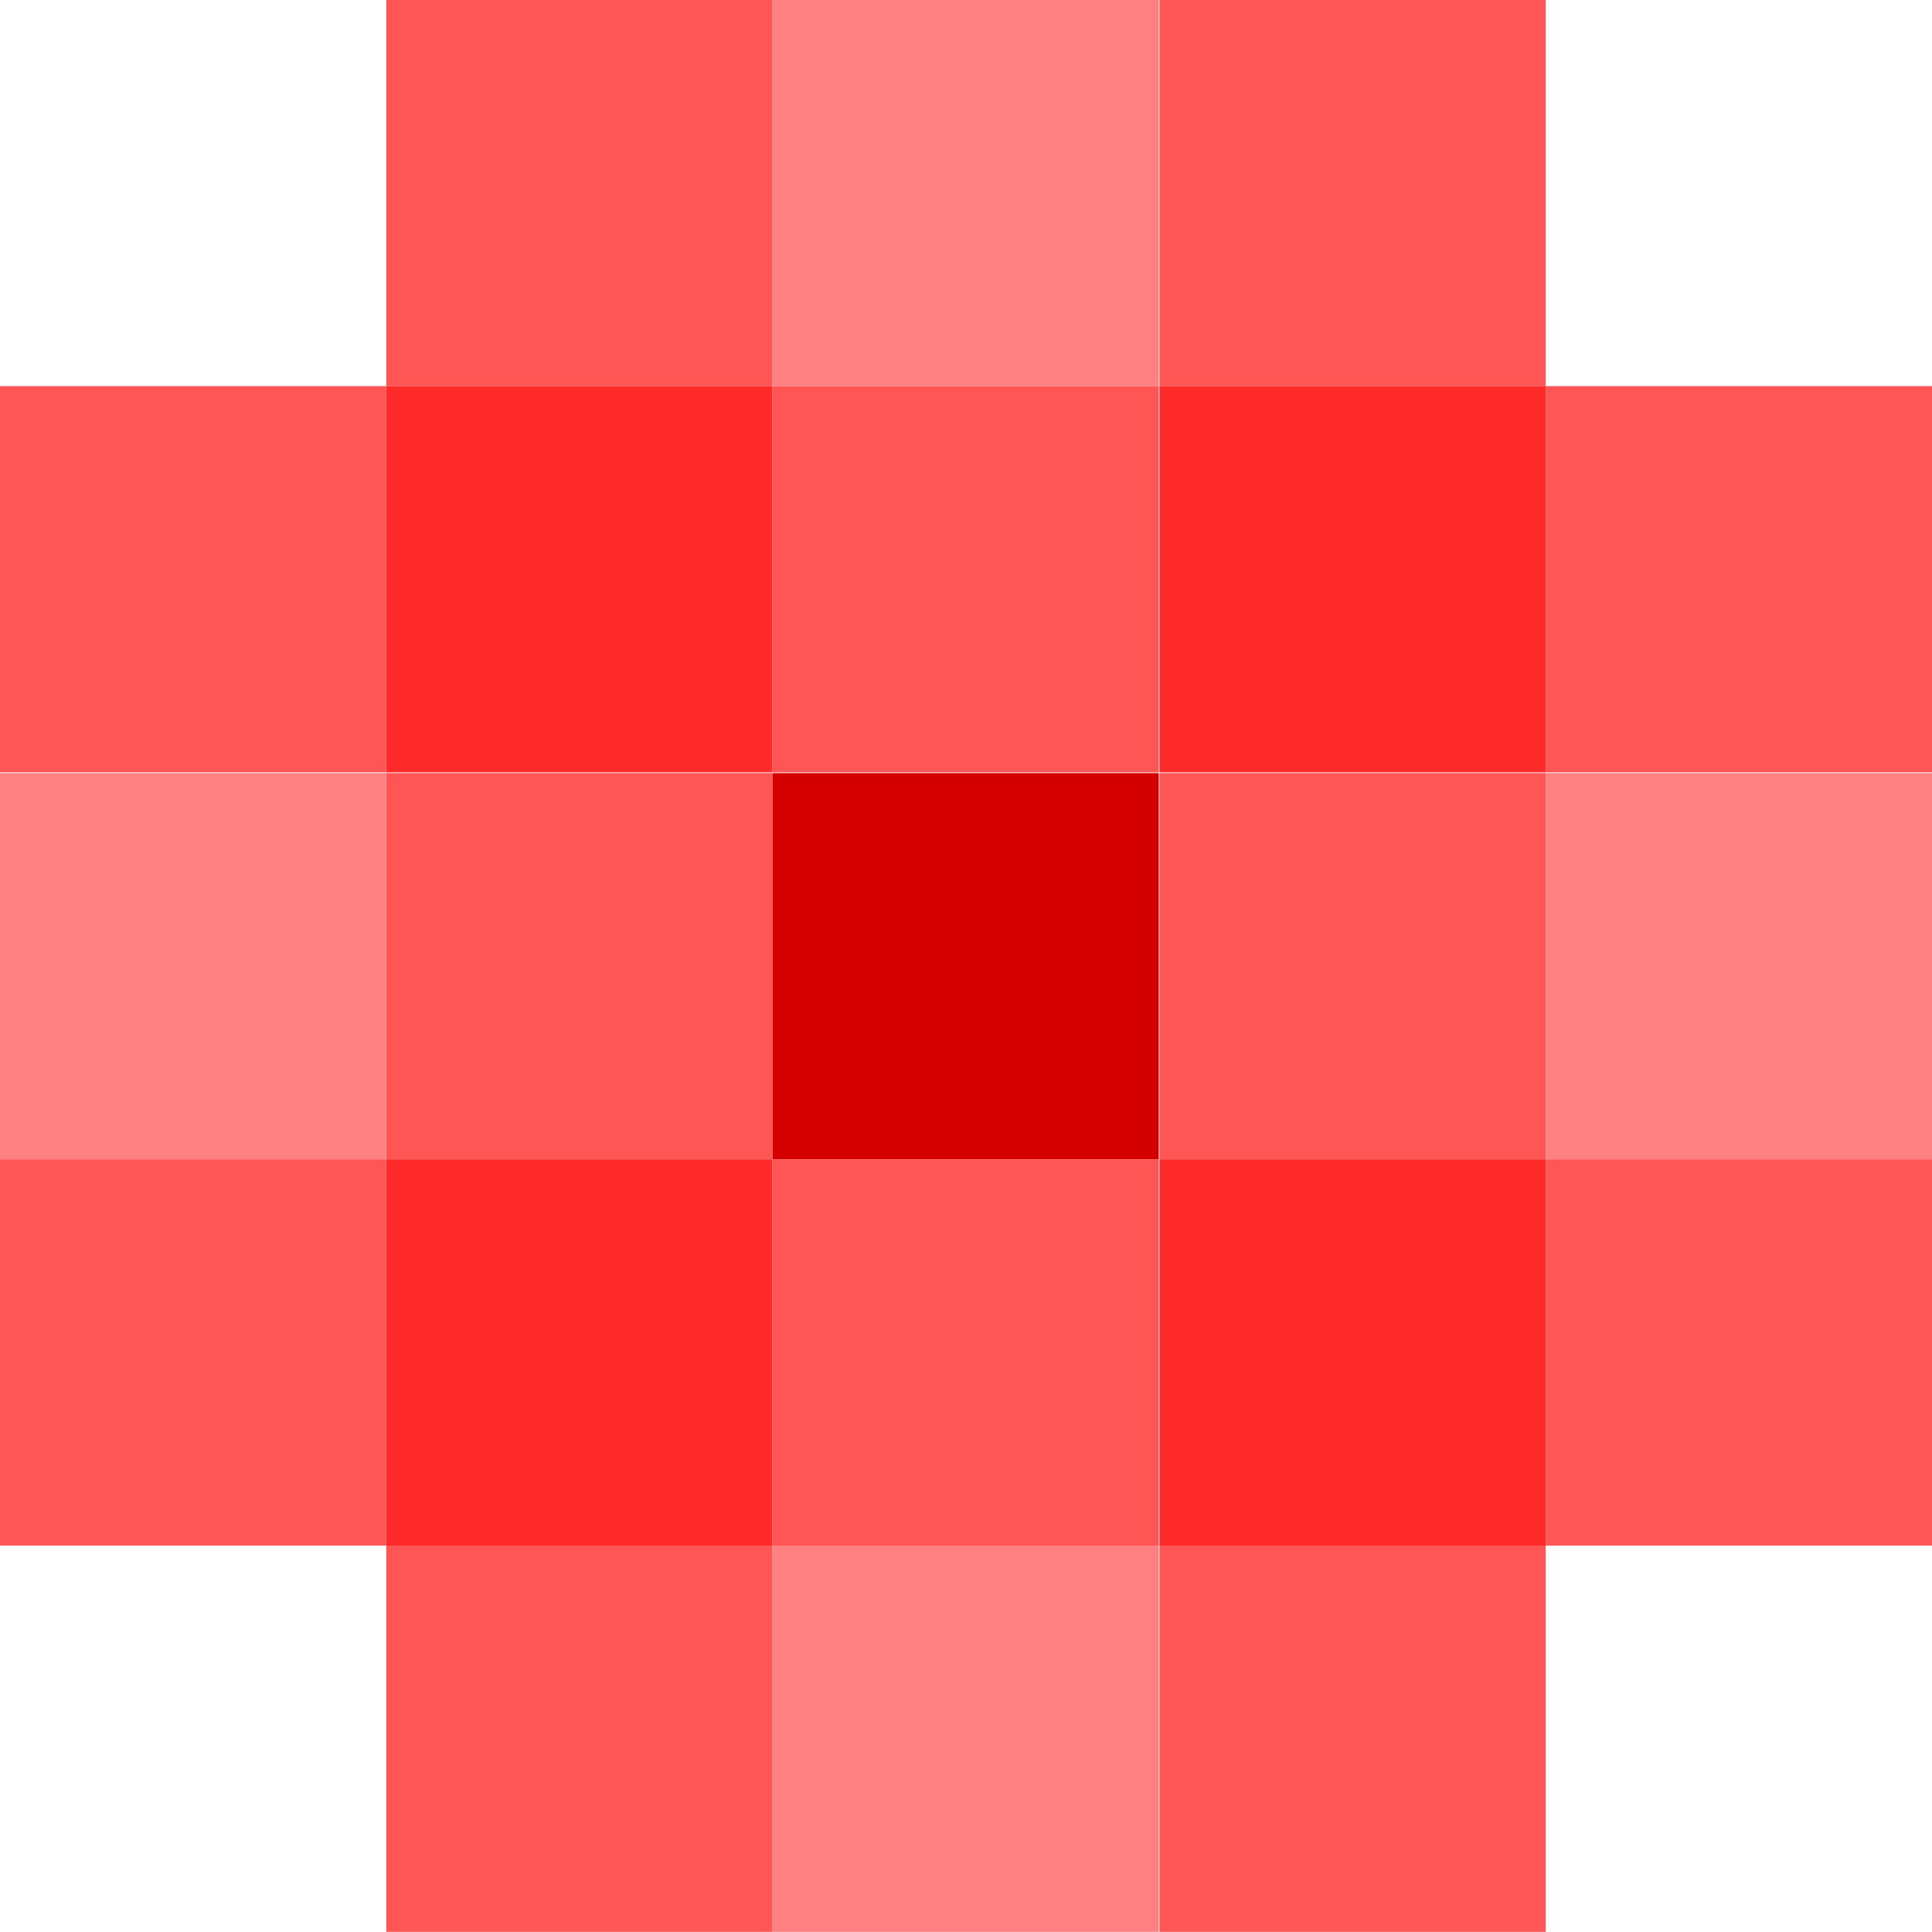
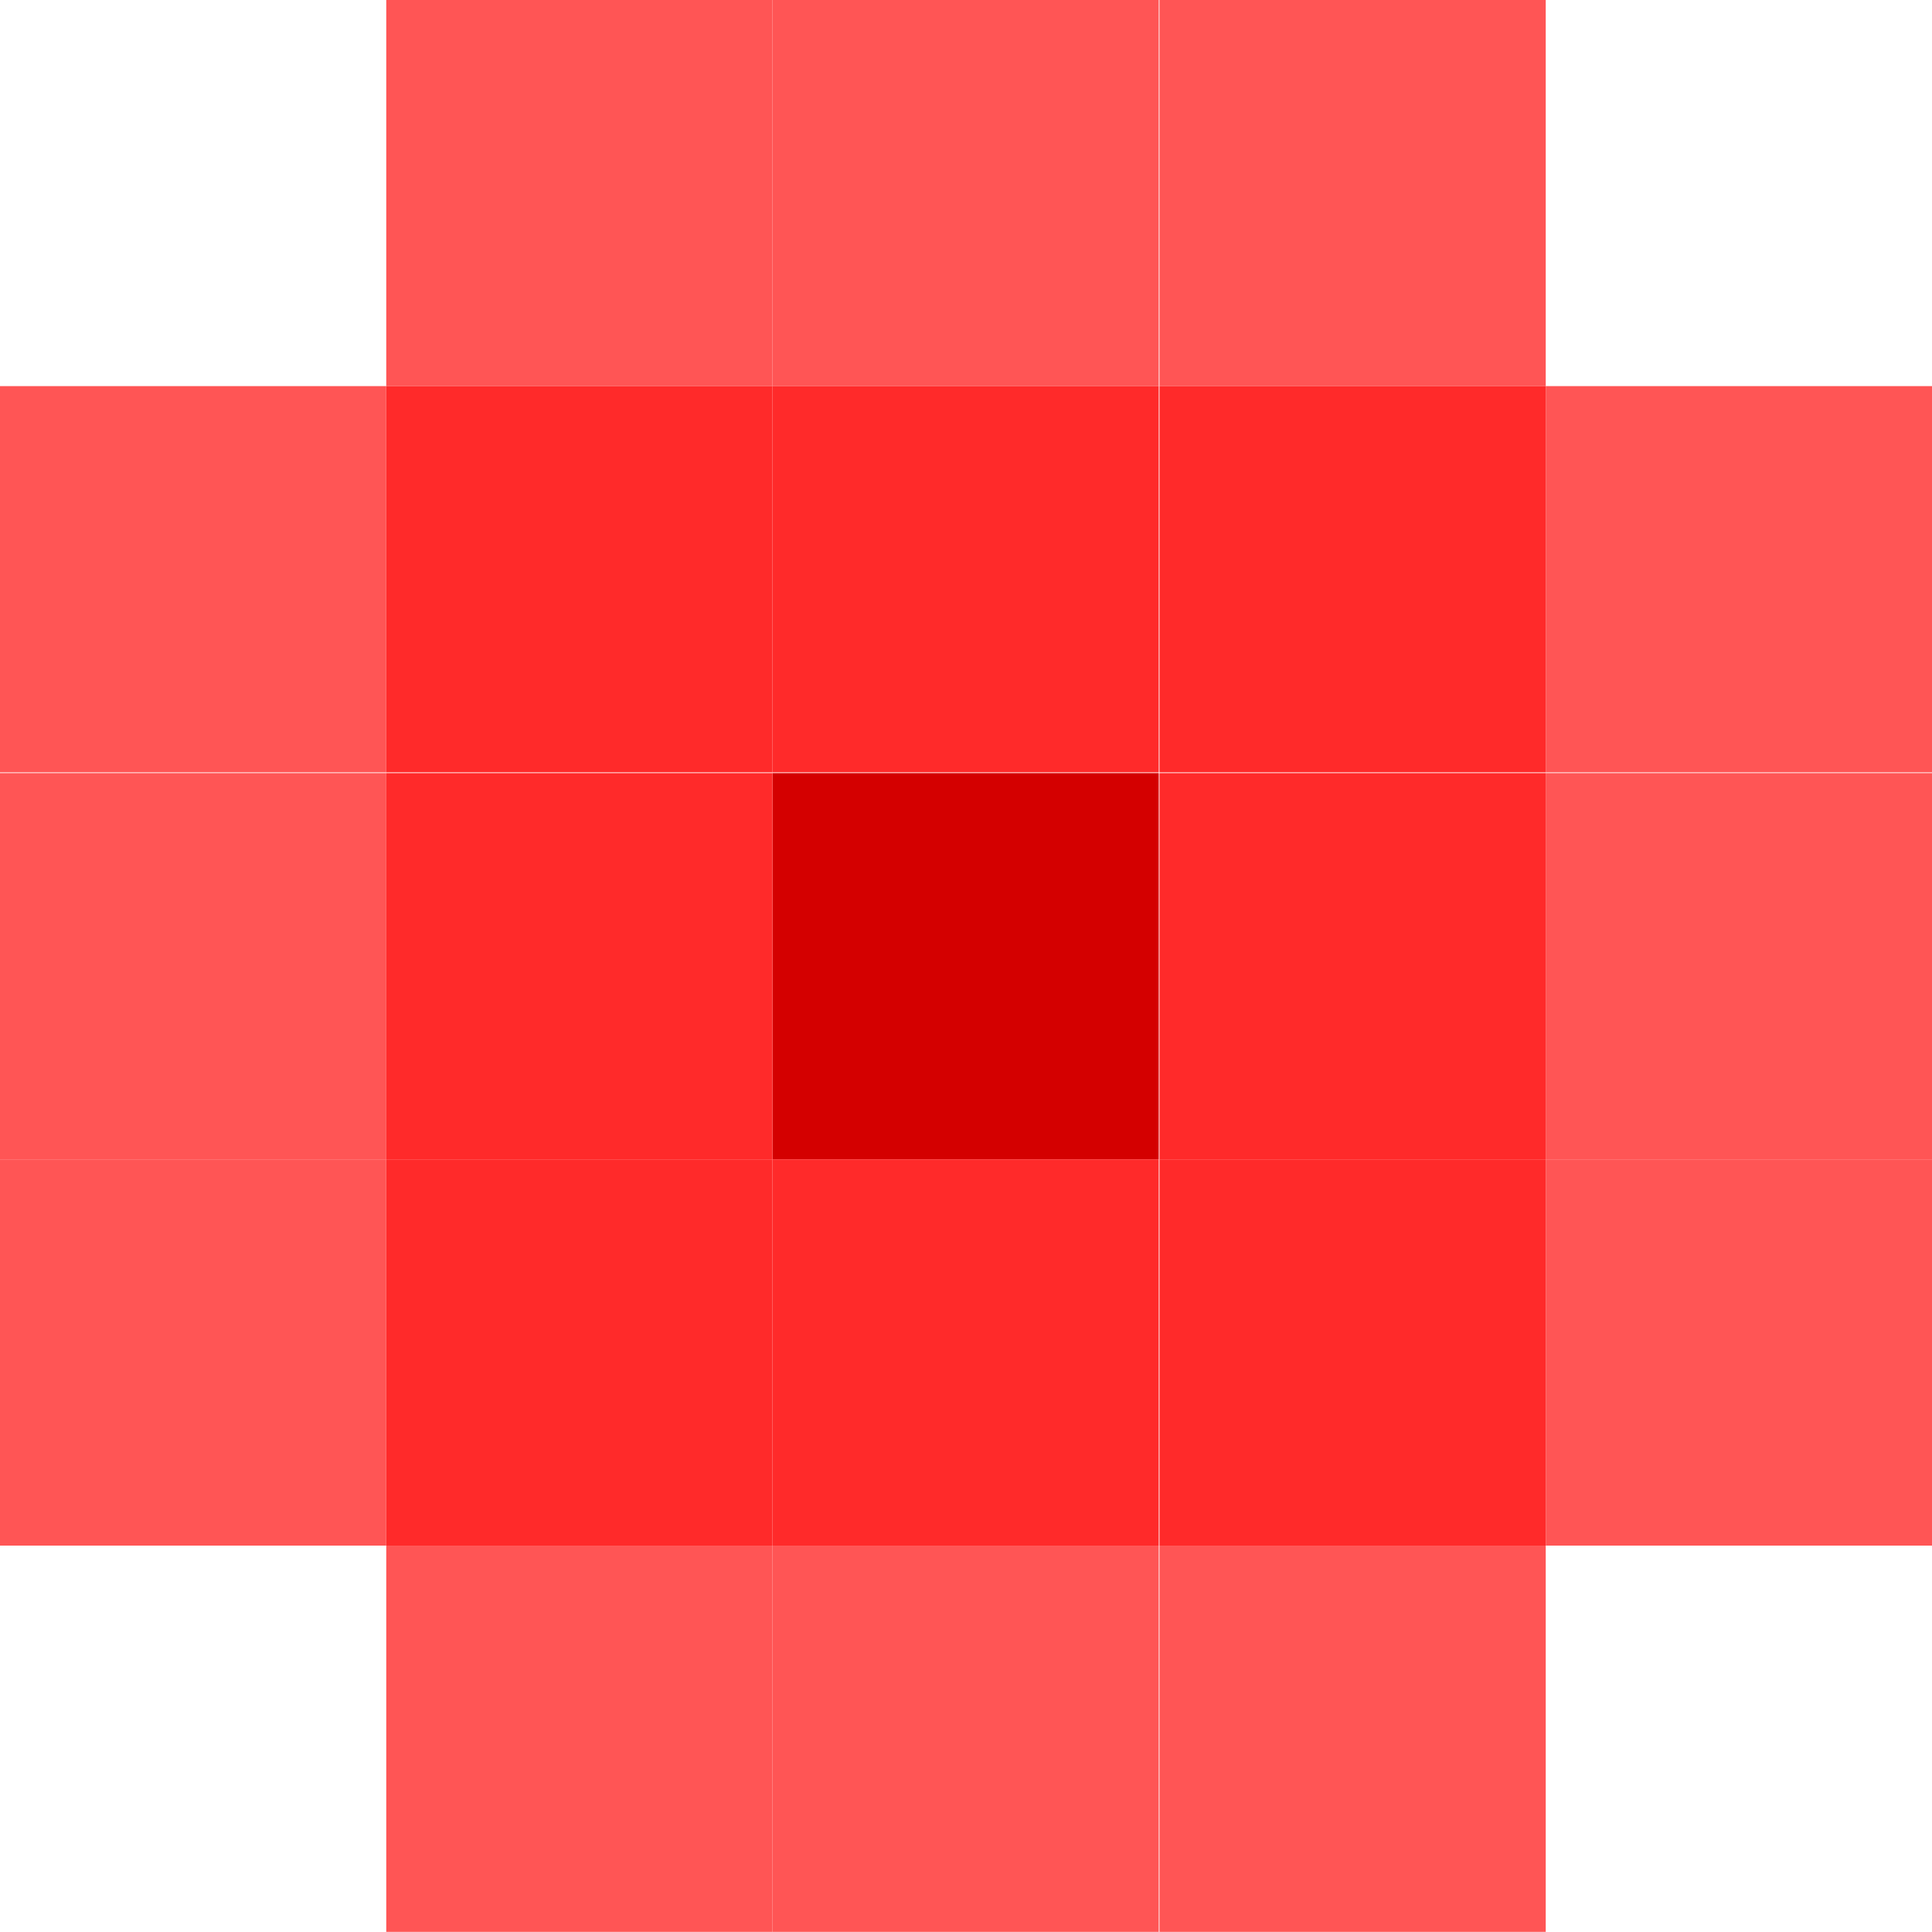
<svg xmlns="http://www.w3.org/2000/svg" width="10" height="10" viewBox="0 0 2.646 2.646" version="1.1" id="svg3976">
  <defs id="defs3970" />
  <g id="layer1" transform="translate(0,-294.3542)">
    <rect style="fill:#ff5555;stroke-width:0.372" id="rect3978" width="0.529" height="0.529" x="0.529" y="294.354" />
-     <rect style="fill:#ff8080;stroke-width:0.372" id="rect3978-3" width="0.529" height="0.529" x="1.058" y="294.354" />
    <rect style="fill:#ff5555;stroke-width:0.372" id="rect3978-6" width="0.529" height="0.529" x="1.588" y="294.354" />
    <rect style="fill:#ff2a2a;stroke-width:0.372" id="rect3978-5" width="0.529" height="0.529" x="0.529" y="294.883" />
-     <rect style="fill:#ff5555;stroke-width:0.372" id="rect3978-3-3" width="0.529" height="0.529" x="1.058" y="294.883" />
    <rect style="fill:#ff2a2a;stroke-width:0.372" id="rect3978-6-4" width="0.529" height="0.529" x="1.588" y="294.883" />
-     <rect style="fill:#ff5555;stroke-width:0.372" id="rect3978-0" width="0.529" height="0.529" x="0.529" y="295.413" />
    <rect style="fill:#d40000;stroke-width:0.372" id="rect3978-3-6" width="0.529" height="0.529" x="1.058" y="295.413" />
-     <rect style="fill:#ff5555;stroke-width:0.372" id="rect3978-6-0" width="0.529" height="0.529" x="1.588" y="295.413" />
    <rect style="fill:#ff2a2a;stroke-width:0.372" id="rect3978-0-6" width="0.529" height="0.529" x="0.529" y="295.942" />
-     <rect style="fill:#ff5555;stroke-width:0.372" id="rect3978-3-6-8" width="0.529" height="0.529" x="1.058" y="295.942" />
    <rect style="fill:#ff2a2a;stroke-width:0.372" id="rect3978-6-0-0" width="0.529" height="0.529" x="1.588" y="295.942" />
    <rect style="fill:#ff5555;stroke-width:0.372" id="rect3978-0-7" width="0.529" height="0.529" x="0.529" y="296.471" />
-     <rect style="fill:#ff8080;stroke-width:0.372" id="rect3978-3-6-4" width="0.529" height="0.529" x="1.058" y="296.471" />
    <rect style="fill:#ff5555;stroke-width:0.372" id="rect3978-6-0-4" width="0.529" height="0.529" x="1.588" y="296.471" />
    <rect style="fill:#ff5555;stroke-width:0.372" id="rect3978-6-4-3" width="0.529" height="0.529" x="2.117" y="294.883" />
-     <rect style="fill:#ff8080;stroke-width:0.372" id="rect3978-6-0-43" width="0.529" height="0.529" x="2.117" y="295.413" />
    <rect style="fill:#ff5555;stroke-width:0.372" id="rect3978-6-0-0-4" width="0.529" height="0.529" x="2.117" y="295.942" />
    <rect style="fill:#ff5555;stroke-width:0.372" id="rect3978-6-4-7" width="0.529" height="0.529" x="-4.4408921e-16" y="294.883" />
-     <rect style="fill:#ff8080;stroke-width:0.372" id="rect3978-6-0-8" width="0.529" height="0.529" x="-4.4408921e-16" y="295.413" />
    <rect style="fill:#ff5555;stroke-width:0.372" id="rect3978-6-0-0-2" width="0.529" height="0.529" x="-4.4408921e-16" y="295.942" />
+     <rect style="fill:#ff5555;stroke-width:0.372" id="rect3978-6-9" width="0.529" height="0.529" x="1.058" y="294.354" />
+     <rect style="fill:#ff5555;stroke-width:0.372" id="rect3978-6-97" width="0.529" height="0.529" x="-4.57967e-16" y="295.413" />
+     <rect style="fill:#ff5555;stroke-width:0.372" id="rect3978-6-5" width="0.529" height="0.529" x="2.117" y="295.413" />
+     <rect style="fill:#ff5555;stroke-width:0.372" id="rect3978-6-1" width="0.529" height="0.529" x="1.058" y="296.471" />
+     <rect style="fill:#ff2a2a;stroke-width:0.372" id="rect3978-6-4-6" width="0.529" height="0.529" x="1.058" y="294.883" />
+     <rect style="fill:#ff2a2a;stroke-width:0.372" id="rect3978-6-4-4" width="0.529" height="0.529" x="0.529" y="295.413" />
+     <rect style="fill:#ff2a2a;stroke-width:0.372" id="rect3978-6-4-73" width="0.529" height="0.529" x="1.058" y="295.942" />
+     <rect style="fill:#ff2a2a;stroke-width:0.372" id="rect3978-6-4-730" width="0.529" height="0.529" x="1.588" y="295.413" />
  </g>
</svg>
